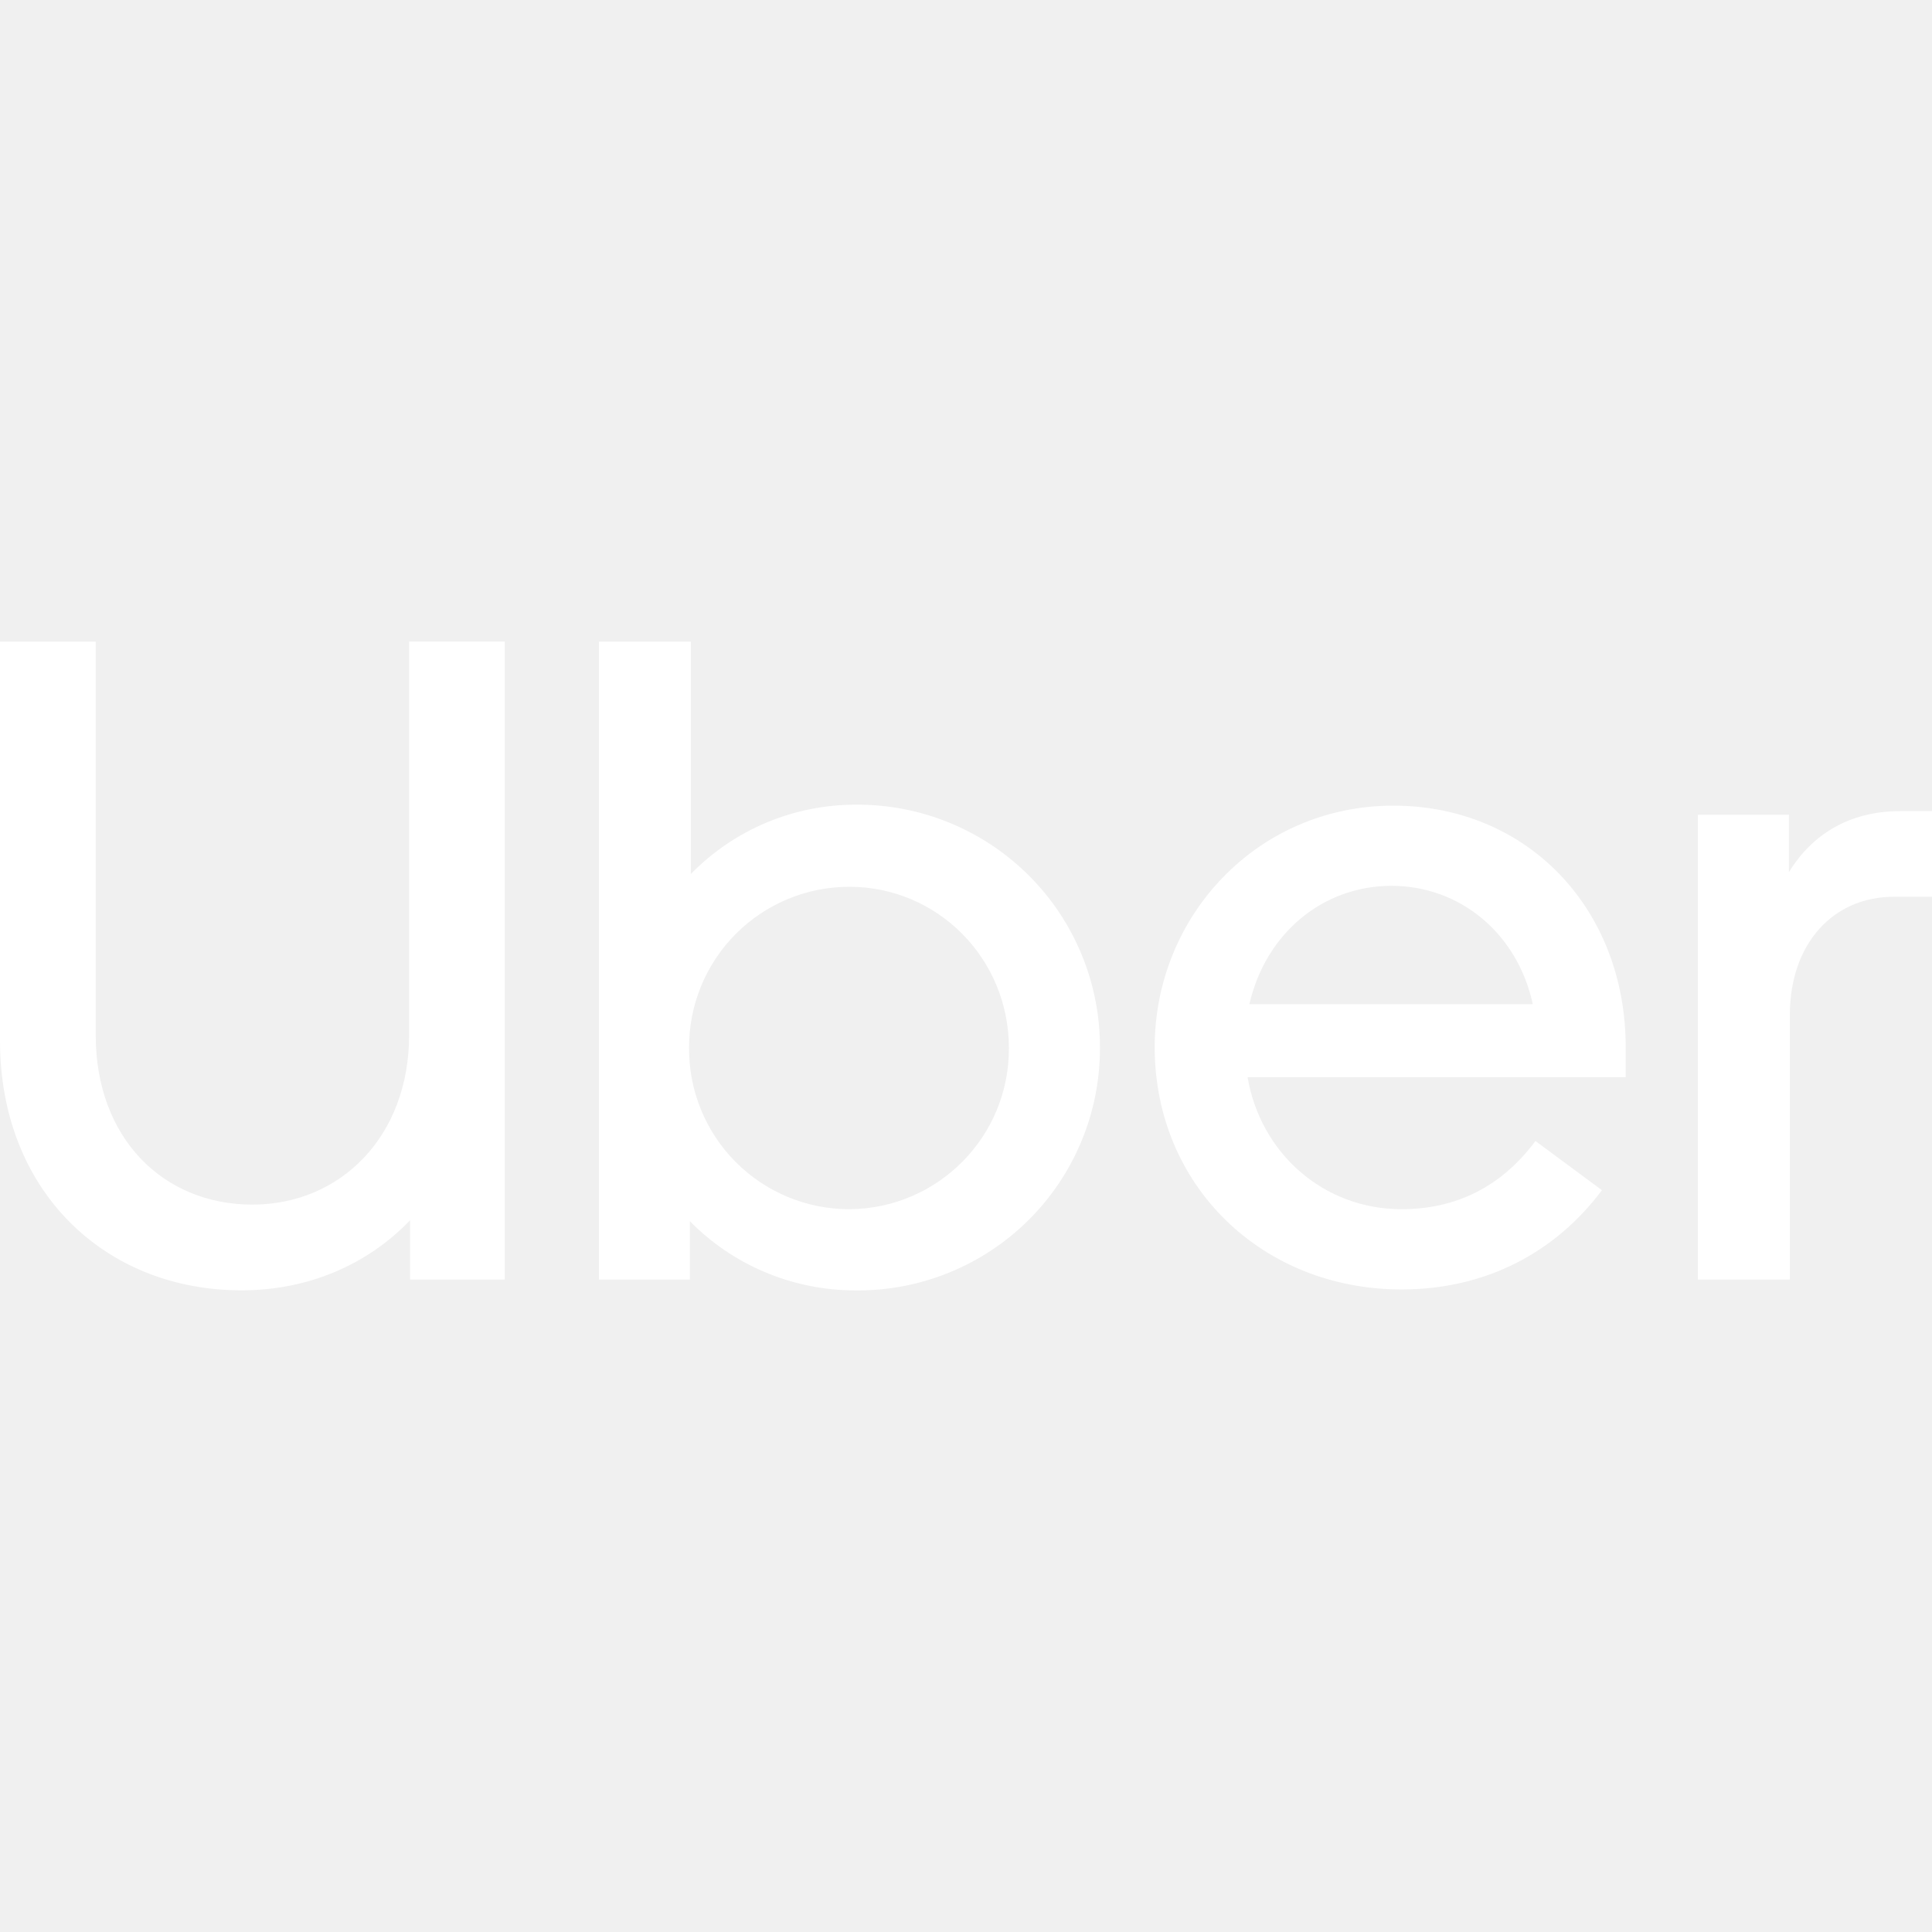
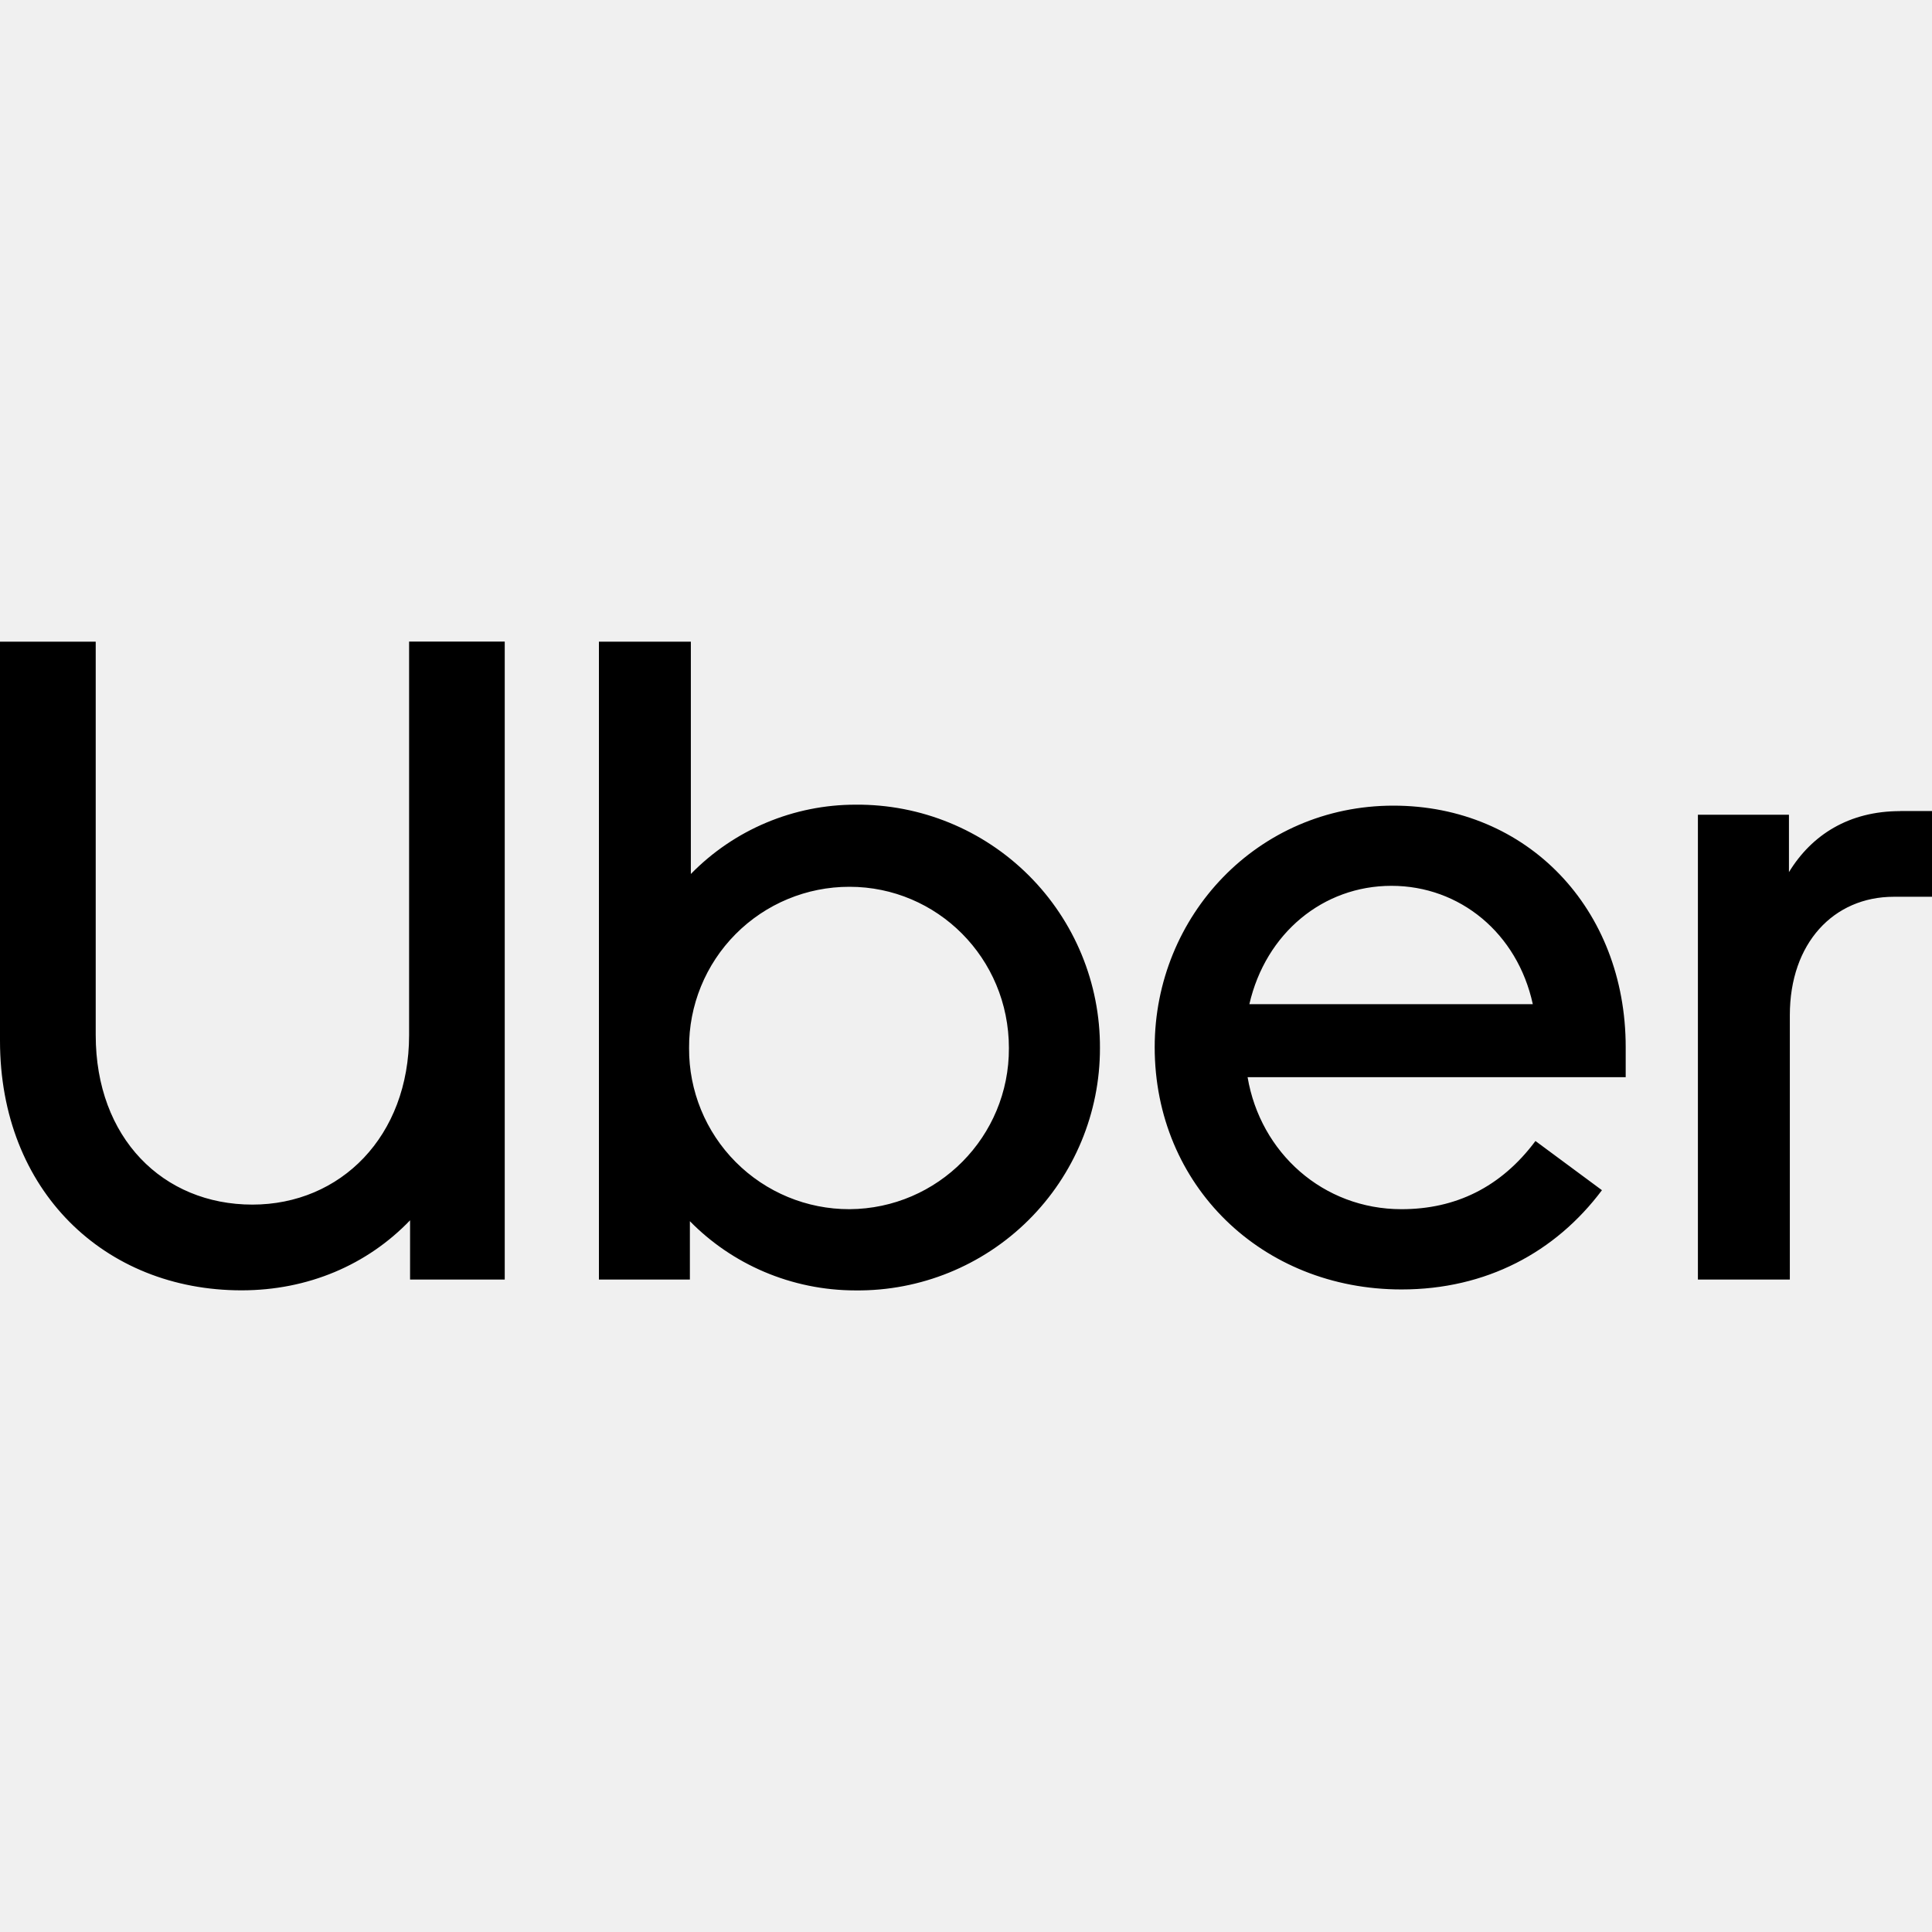
- <svg xmlns="http://www.w3.org/2000/svg" fill="#FFFFFF" role="img" viewBox="0 0 24 24">
+ <svg xmlns="http://www.w3.org/2000/svg" fill="#000000" role="img" viewBox="0 0 24 24">
  <path d="M0 7.97v4.958c0 1.867 1.302 3.101 3 3.101.826 0 1.562-.316 2.094-.87v.736H6.27V7.97H5.082v4.888c0 1.257-.85 2.106-1.947 2.106-1.11 0-1.946-.827-1.946-2.106V7.971H0zm7.44 0v7.925h1.13v-.725c.521.532 1.257.86 2.06.86a3.006 3.006 0 0 0 3.034-3.01 3.01 3.01 0 0 0-3.033-3.024 2.86 2.86 0 0 0-2.049.861V7.971H7.439zm9.869 2.038c-1.687 0-2.965 1.37-2.965 3 0 1.72 1.334 3.01 3.066 3.01 1.053 0 1.913-.463 2.49-1.233l-.826-.611c-.43.577-.996.847-1.664.847-.973 0-1.753-.7-1.912-1.64h4.697v-.373c0-1.72-1.222-3-2.886-3zm6.295.068c-.634 0-1.098.294-1.381.758v-.713h-1.131v5.774h1.142V12.61c0-.894.544-1.47 1.291-1.47H24v-1.065h-.396zm-6.319.928c.85 0 1.564.588 1.756 1.47H15.52c.203-.882.916-1.47 1.765-1.47zm-6.732.012c1.086 0 1.98.883 1.98 2.004a1.993 1.993 0 0 1-1.98 2.001A1.989 1.989 0 0 1 8.56 13.02a1.99 1.99 0 0 1 1.992-2.004z" />
</svg>
